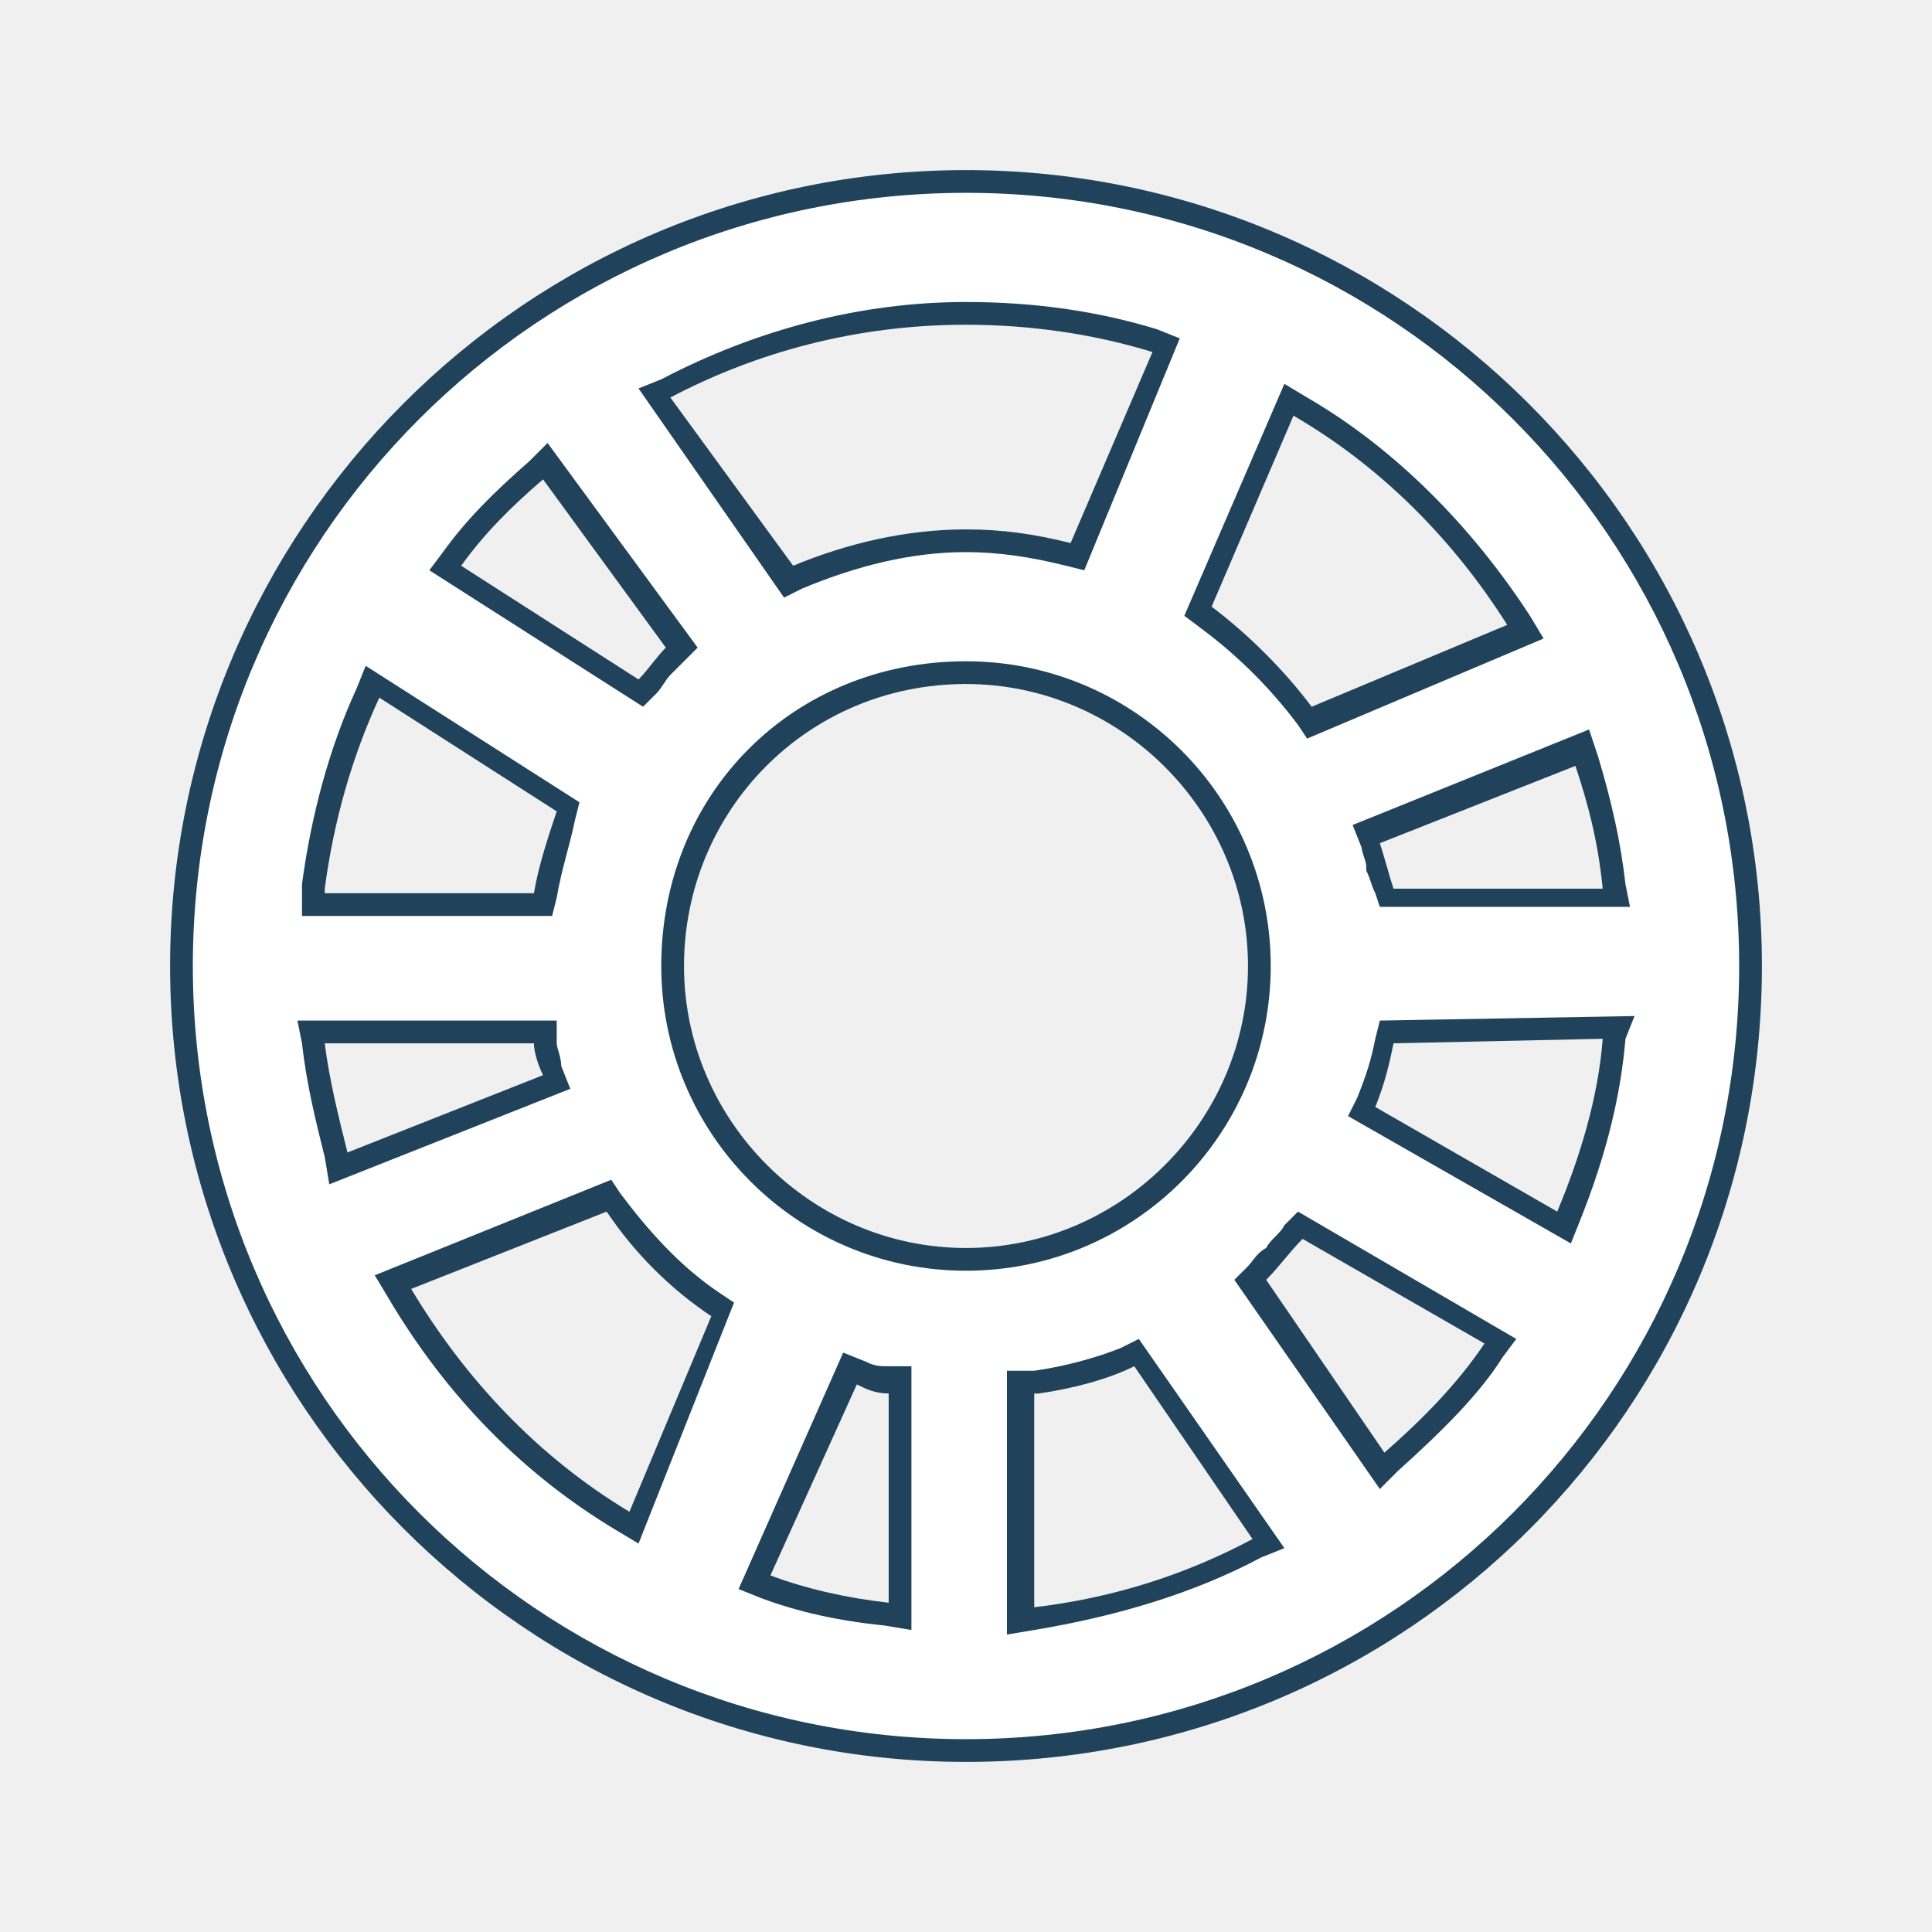
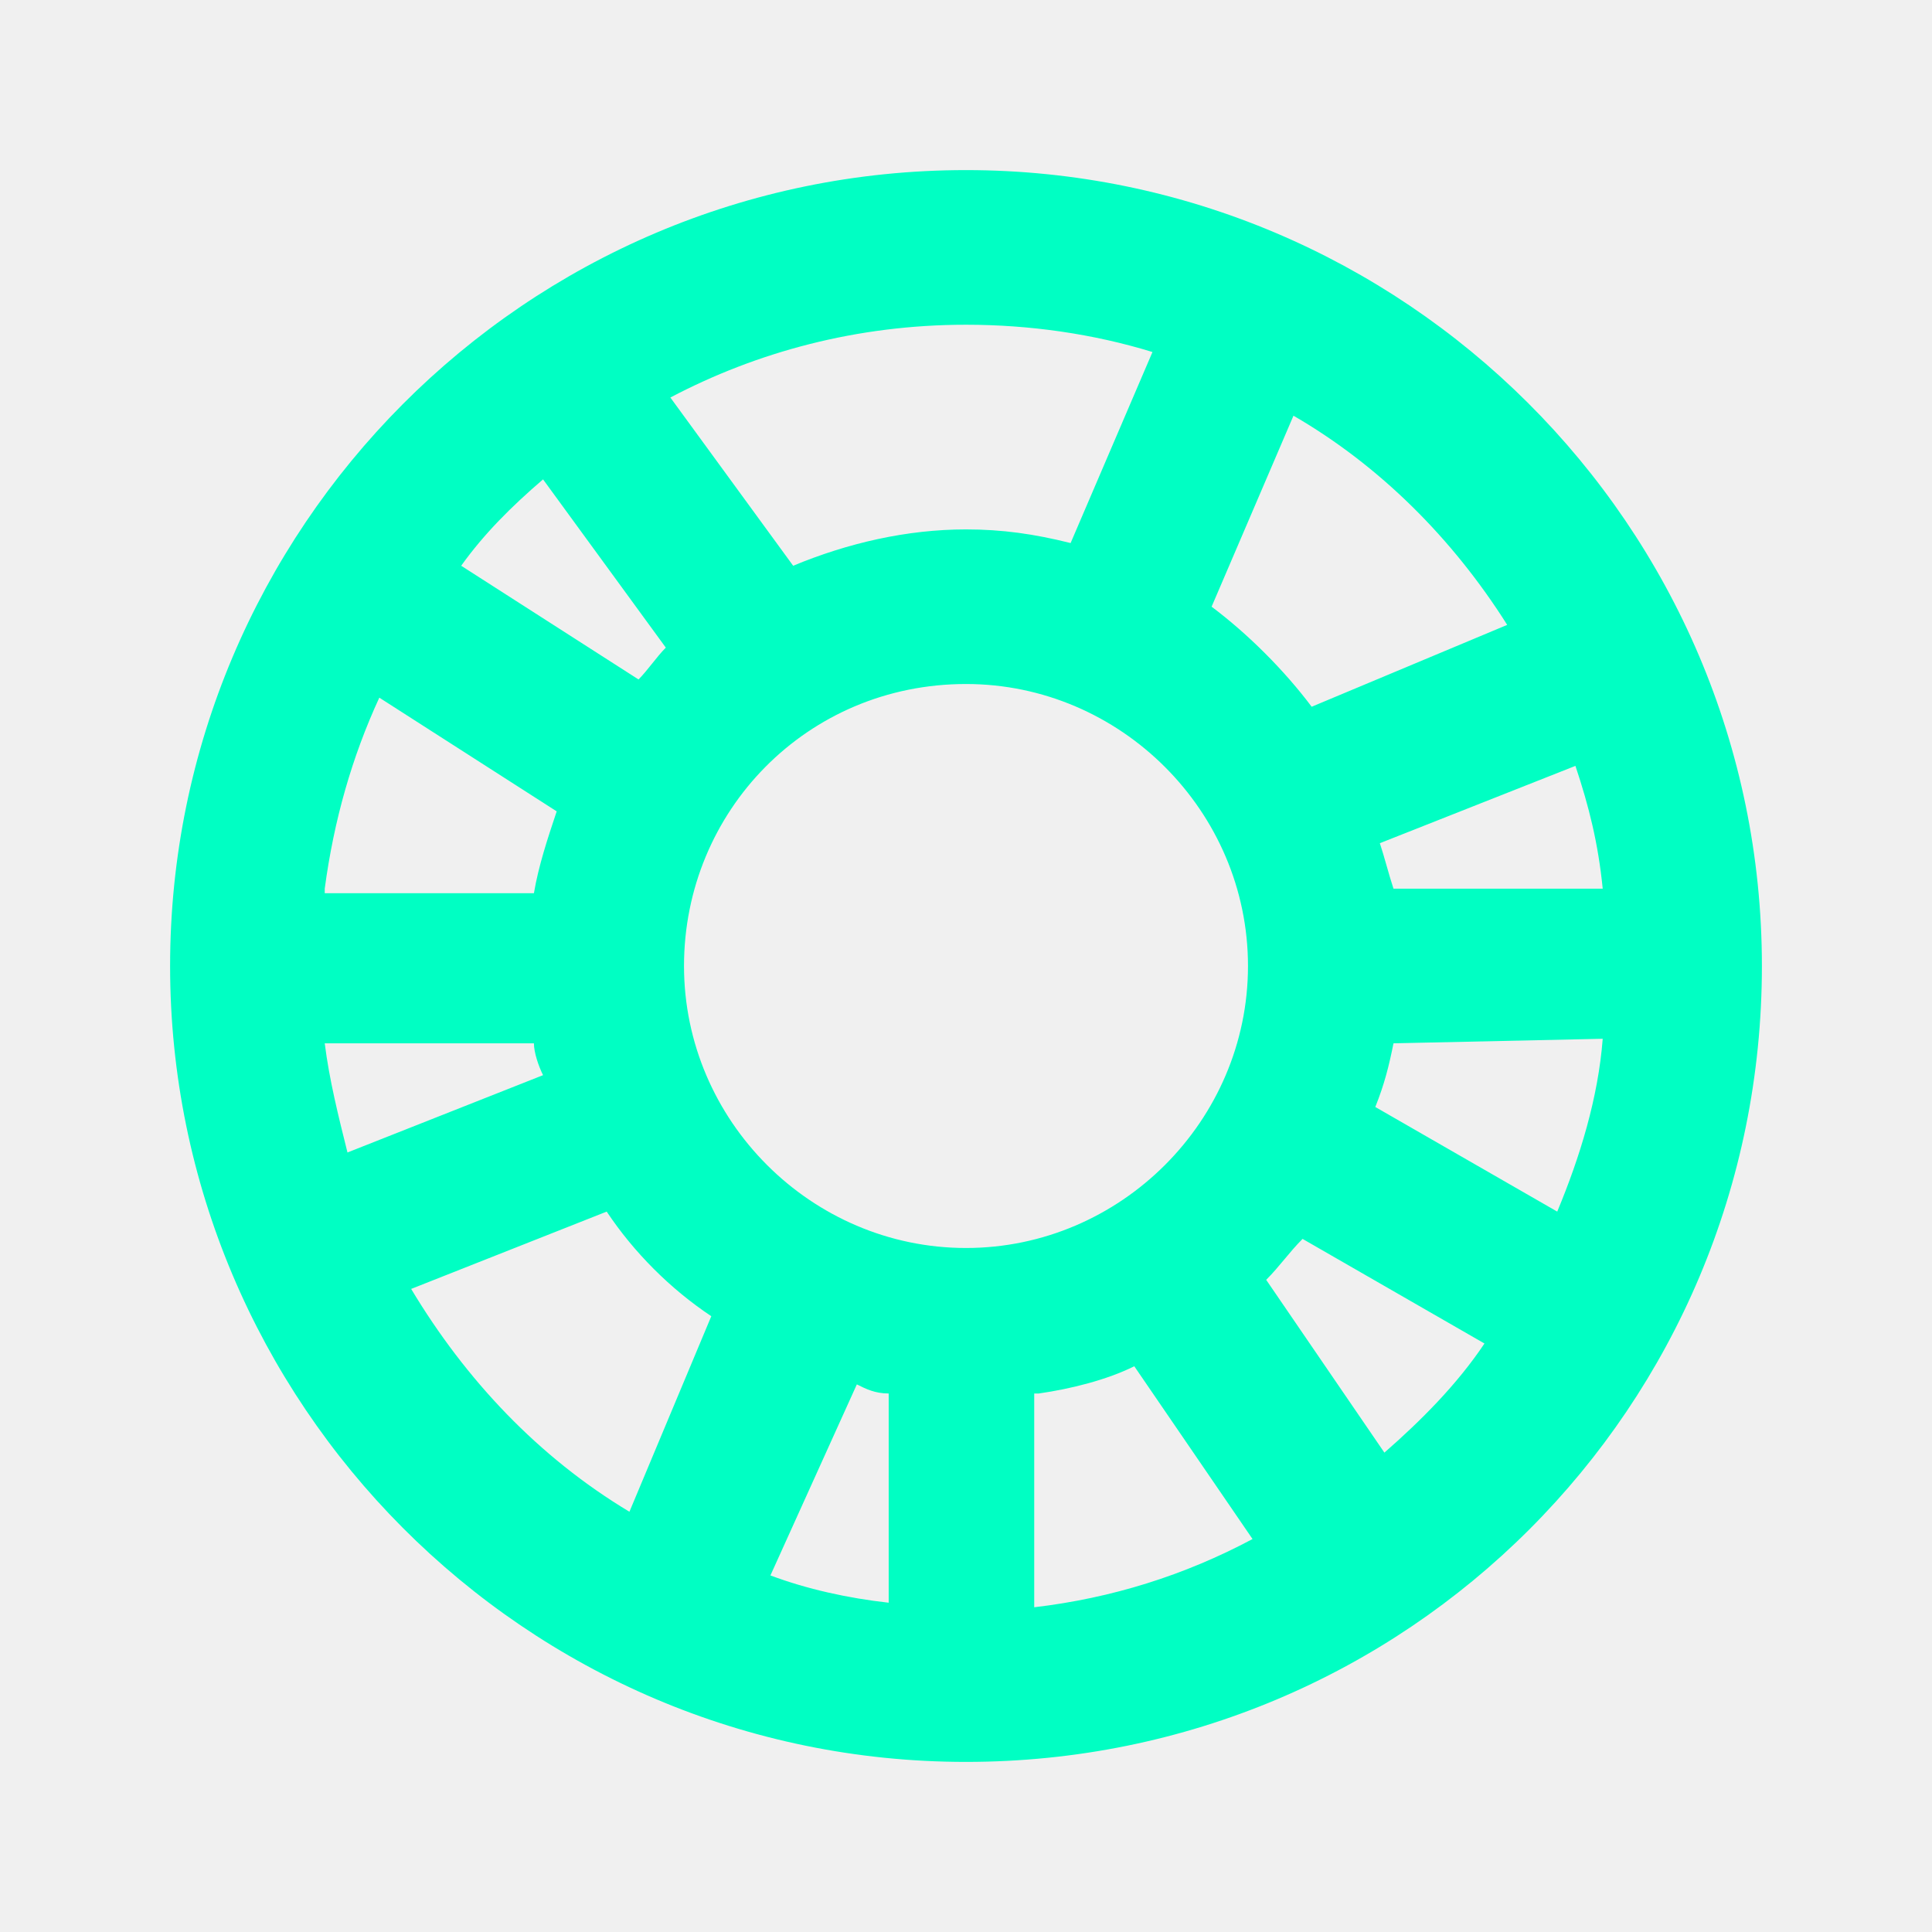
<svg xmlns="http://www.w3.org/2000/svg" width="48" height="48" viewBox="0 0 48 48" fill="none">
-   <path d="M24 4.226C13.04 4.226 4.226 13.153 4.226 24C4.226 34.847 13.04 43.774 24 43.774C34.96 43.774 43.774 34.961 43.774 24C43.774 13.04 34.847 4.226 24 4.226ZM34.395 36.09L31.458 31.797C31.797 31.458 32.023 31.119 32.362 30.78L36.881 33.379C36.203 34.395 35.299 35.3 34.395 36.09ZM8.068 22.079C8.294 20.384 8.746 18.802 9.424 17.333L13.831 20.158C13.604 20.836 13.379 21.514 13.265 22.192H8.068V22.079ZM13.265 25.921C13.265 26.147 13.379 26.486 13.492 26.712L8.633 28.633C8.407 27.729 8.181 26.825 8.068 25.921H13.265ZM15.864 16.881L11.458 14.056C12.023 13.266 12.701 12.588 13.492 11.91L16.542 16.09C16.316 16.316 16.09 16.655 15.864 16.881ZM24 16.994C27.842 16.994 31.006 20.158 31.006 24C31.006 27.842 27.842 31.006 24 31.006C20.158 31.006 16.994 27.842 16.994 24C16.994 20.158 20.045 16.994 24 16.994ZM34.621 22.079C34.508 21.74 34.395 21.288 34.282 20.949L39.141 19.028C39.48 20.045 39.706 20.949 39.819 22.079H34.621ZM22.079 34.621V39.819C21.062 39.706 20.045 39.48 19.141 39.141L21.288 34.395C21.514 34.508 21.74 34.621 22.079 34.621ZM25.808 34.621C26.599 34.508 27.503 34.282 28.181 33.944L31.119 38.237C29.424 39.141 27.616 39.706 25.695 39.932V34.621H25.808ZM34.169 27.503C34.395 26.938 34.508 26.486 34.621 25.921L39.819 25.808C39.706 27.277 39.254 28.746 38.689 30.102L34.169 27.503ZM37.446 15.525L32.588 17.559C31.91 16.655 31.006 15.751 30.102 15.073L32.136 10.328C34.282 11.571 36.09 13.379 37.446 15.525ZM28.633 8.746L26.599 13.492C25.695 13.266 24.904 13.153 24 13.153C22.531 13.153 21.062 13.492 19.706 14.056L16.655 9.876C18.802 8.746 21.288 8.068 24 8.068C25.582 8.068 27.164 8.294 28.633 8.746ZM10.215 32.023L15.073 30.102C15.751 31.119 16.655 32.023 17.672 32.701L15.638 37.559C13.379 36.203 11.571 34.282 10.215 32.023Z" fill="#20435B" />
-   <path d="M24 4.791C13.379 4.791 4.791 13.379 4.791 24C4.791 34.621 13.379 43.209 24 43.209C34.621 43.209 43.209 34.621 43.209 24C43.209 13.379 34.621 4.791 24 4.791ZM39.706 18.802C40.045 19.932 40.271 20.949 40.384 21.966L40.497 22.531H34.282L34.169 22.192C34.056 21.966 34.056 21.853 33.944 21.627V21.514C33.944 21.401 33.831 21.175 33.831 21.062L33.605 20.497L39.48 18.124L39.706 18.802ZM31.91 9.537L32.475 9.876C34.621 11.119 36.542 13.04 38.011 15.299L38.35 15.864L32.475 18.35L32.249 18.011C31.571 17.107 30.78 16.316 29.876 15.638L29.424 15.299L31.91 9.537ZM16.429 9.424C18.802 8.181 21.401 7.503 24 7.503C25.695 7.503 27.277 7.729 28.746 8.181L29.311 8.407L26.938 14.169L26.486 14.056C25.582 13.831 24.791 13.717 24 13.717C22.644 13.717 21.288 14.056 19.932 14.621L19.48 14.848L15.864 9.65L16.429 9.424ZM11.006 13.717C11.571 12.927 12.249 12.249 13.152 11.458L13.604 11.006L17.333 16.09L16.994 16.429C16.881 16.542 16.768 16.655 16.655 16.768C16.542 16.881 16.429 17.107 16.316 17.22L15.977 17.559L10.667 14.169L11.006 13.717ZM7.503 21.966C7.729 20.271 8.181 18.576 8.859 17.107L9.085 16.542L14.396 19.932L14.283 20.384C14.169 20.949 13.944 21.627 13.831 22.305L13.717 22.757H7.503V21.966ZM8.068 28.746C7.842 27.842 7.616 26.938 7.503 25.921L7.39 25.356H13.831V25.921C13.831 26.034 13.944 26.26 13.944 26.486L14.169 27.051L8.181 29.424L8.068 28.746ZM15.864 38.35L15.299 38.011C13.04 36.655 11.119 34.734 9.65 32.249L9.311 31.684L15.186 29.311L15.412 29.65C16.09 30.554 16.881 31.458 17.898 32.136L18.237 32.362L15.864 38.35ZM22.644 40.497L21.966 40.384C20.836 40.271 19.819 40.045 18.915 39.706L18.35 39.48L20.949 33.605L21.514 33.831C21.74 33.944 21.853 33.944 22.079 33.944H22.644V40.497ZM16.429 24C16.429 19.706 19.706 16.429 24 16.429C28.181 16.429 31.571 19.819 31.571 24C31.571 28.181 28.181 31.571 24 31.571C19.819 31.571 16.429 28.181 16.429 24ZM31.345 38.689C29.65 39.593 27.729 40.158 25.695 40.497L25.017 40.61V34.056H25.695C26.486 33.944 27.277 33.718 27.842 33.492L28.294 33.266L31.91 38.463L31.345 38.689ZM37.333 33.718C36.768 34.621 35.864 35.525 34.734 36.542L34.282 36.994L30.667 31.797L31.006 31.458C31.119 31.345 31.232 31.119 31.458 31.006C31.571 30.78 31.797 30.667 31.91 30.441L32.249 30.102L37.672 33.266L37.333 33.718ZM40.384 25.808C40.271 27.164 39.932 28.633 39.254 30.328L39.028 30.893L33.492 27.729L33.718 27.277C33.944 26.712 34.056 26.373 34.169 25.808L34.282 25.356L40.61 25.243L40.384 25.808Z" fill="white" />
+   <path d="M24 4.226C13.04 4.226 4.226 13.153 4.226 24C4.226 34.847 13.04 43.774 24 43.774C34.96 43.774 43.774 34.961 43.774 24C43.774 13.04 34.847 4.226 24 4.226ZM34.395 36.09L31.458 31.797C31.797 31.458 32.023 31.119 32.362 30.78L36.881 33.379C36.203 34.395 35.299 35.3 34.395 36.09ZM8.068 22.079C8.294 20.384 8.746 18.802 9.424 17.333L13.831 20.158C13.604 20.836 13.379 21.514 13.265 22.192H8.068V22.079ZM13.265 25.921C13.265 26.147 13.379 26.486 13.492 26.712L8.633 28.633C8.407 27.729 8.181 26.825 8.068 25.921H13.265ZM15.864 16.881L11.458 14.056C12.023 13.266 12.701 12.588 13.492 11.91L16.542 16.09C16.316 16.316 16.09 16.655 15.864 16.881ZM24 16.994C27.842 16.994 31.006 20.158 31.006 24C31.006 27.842 27.842 31.006 24 31.006C20.158 31.006 16.994 27.842 16.994 24C16.994 20.158 20.045 16.994 24 16.994ZM34.621 22.079C34.508 21.74 34.395 21.288 34.282 20.949L39.141 19.028C39.48 20.045 39.706 20.949 39.819 22.079H34.621ZM22.079 34.621V39.819C21.062 39.706 20.045 39.48 19.141 39.141L21.288 34.395C21.514 34.508 21.74 34.621 22.079 34.621ZM25.808 34.621C26.599 34.508 27.503 34.282 28.181 33.944L31.119 38.237C29.424 39.141 27.616 39.706 25.695 39.932V34.621H25.808ZM34.169 27.503C34.395 26.938 34.508 26.486 34.621 25.921L39.819 25.808C39.706 27.277 39.254 28.746 38.689 30.102L34.169 27.503ZM37.446 15.525L32.588 17.559C31.91 16.655 31.006 15.751 30.102 15.073L32.136 10.328C34.282 11.571 36.09 13.379 37.446 15.525ZM28.633 8.746L26.599 13.492C25.695 13.266 24.904 13.153 24 13.153C22.531 13.153 21.062 13.492 19.706 14.056L16.655 9.876C18.802 8.746 21.288 8.068 24 8.068C25.582 8.068 27.164 8.294 28.633 8.746ZM10.215 32.023L15.073 30.102C15.751 31.119 16.655 32.023 17.672 32.701L15.638 37.559C13.379 36.203 11.571 34.282 10.215 32.023Z" fill="#00FFC3" />
+   <path d="M24 4.791C13.379 4.791 4.791 13.379 4.791 24C4.791 34.621 13.379 43.209 24 43.209C34.621 43.209 43.209 34.621 43.209 24C43.209 13.379 34.621 4.791 24 4.791ZM39.706 18.802C40.045 19.932 40.271 20.949 40.384 21.966L40.497 22.531H34.282L34.169 22.192C34.056 21.966 34.056 21.853 33.944 21.627V21.514C33.944 21.401 33.831 21.175 33.831 21.062L33.605 20.497L39.48 18.124L39.706 18.802ZM31.91 9.537L32.475 9.876C34.621 11.119 36.542 13.04 38.011 15.299L38.35 15.864L32.475 18.35L32.249 18.011C31.571 17.107 30.78 16.316 29.876 15.638L29.424 15.299L31.91 9.537ZM16.429 9.424C18.802 8.181 21.401 7.503 24 7.503C25.695 7.503 27.277 7.729 28.746 8.181L29.311 8.407L26.938 14.169L26.486 14.056C25.582 13.831 24.791 13.717 24 13.717C22.644 13.717 21.288 14.056 19.932 14.621L19.48 14.848L15.864 9.65L16.429 9.424ZM11.006 13.717C11.571 12.927 12.249 12.249 13.152 11.458L13.604 11.006L17.333 16.09L16.994 16.429C16.881 16.542 16.768 16.655 16.655 16.768C16.542 16.881 16.429 17.107 16.316 17.22L15.977 17.559L10.667 14.169L11.006 13.717ZM7.503 21.966C7.729 20.271 8.181 18.576 8.859 17.107L9.085 16.542L14.396 19.932L14.283 20.384C14.169 20.949 13.944 21.627 13.831 22.305L13.717 22.757H7.503V21.966ZM8.068 28.746C7.842 27.842 7.616 26.938 7.503 25.921L7.39 25.356H13.831V25.921C13.831 26.034 13.944 26.26 13.944 26.486L14.169 27.051L8.181 29.424L8.068 28.746ZM15.864 38.35L15.299 38.011C13.04 36.655 11.119 34.734 9.65 32.249L9.311 31.684L15.186 29.311L15.412 29.65C16.09 30.554 16.881 31.458 17.898 32.136L18.237 32.362L15.864 38.35ZM22.644 40.497L21.966 40.384C20.836 40.271 19.819 40.045 18.915 39.706L18.35 39.48L20.949 33.605L21.514 33.831C21.74 33.944 21.853 33.944 22.079 33.944H22.644V40.497ZM16.429 24C16.429 19.706 19.706 16.429 24 16.429C28.181 16.429 31.571 19.819 31.571 24C31.571 28.181 28.181 31.571 24 31.571C19.819 31.571 16.429 28.181 16.429 24ZM31.345 38.689C29.65 39.593 27.729 40.158 25.695 40.497L25.017 40.61V34.056H25.695C26.486 33.944 27.277 33.718 27.842 33.492L28.294 33.266L31.91 38.463L31.345 38.689ZM37.333 33.718C36.768 34.621 35.864 35.525 34.734 36.542L34.282 36.994L30.667 31.797L31.006 31.458C31.119 31.345 31.232 31.119 31.458 31.006C31.571 30.78 31.797 30.667 31.91 30.441L32.249 30.102L37.672 33.266L37.333 33.718ZM40.384 25.808C40.271 27.164 39.932 28.633 39.254 30.328L39.028 30.893L33.492 27.729L33.718 27.277C33.944 26.712 34.056 26.373 34.169 25.808L34.282 25.356L40.61 25.243L40.384 25.808Z" fill="#00FFC3" />
</svg>
